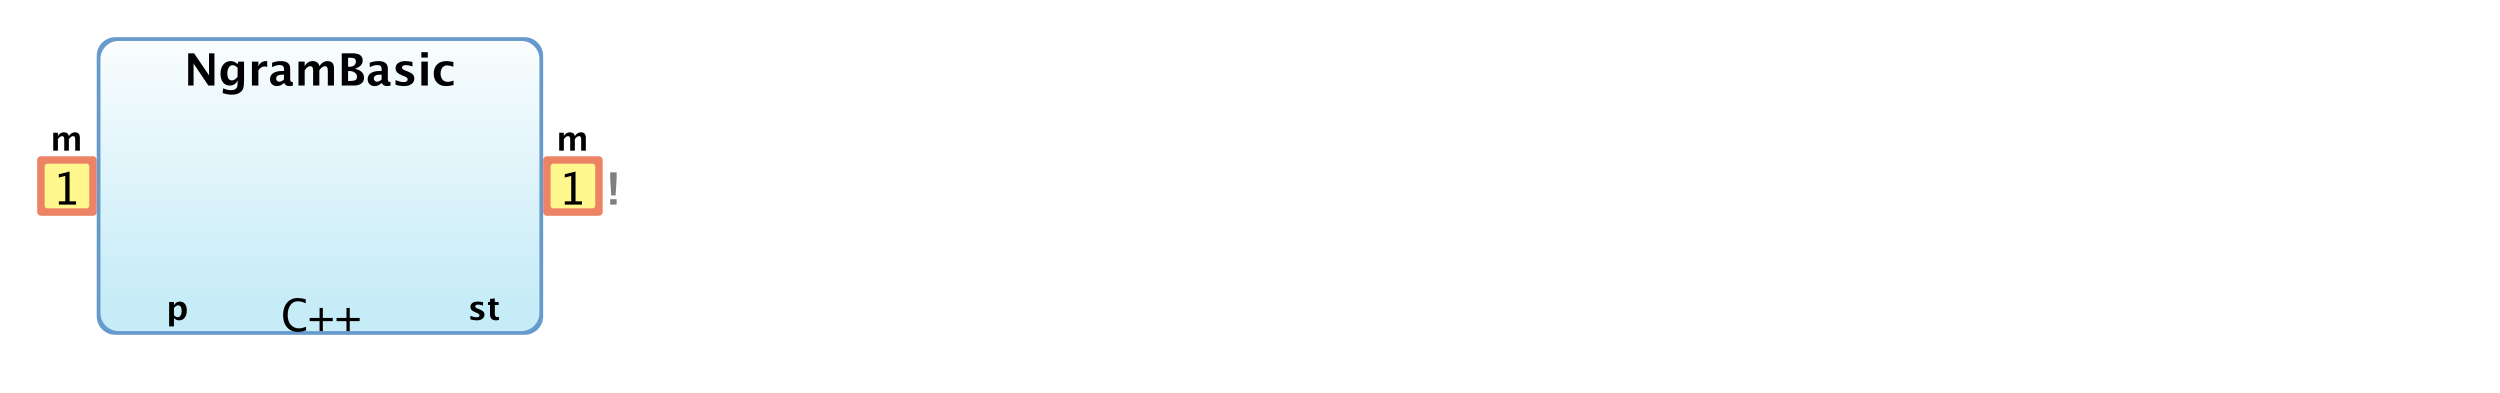
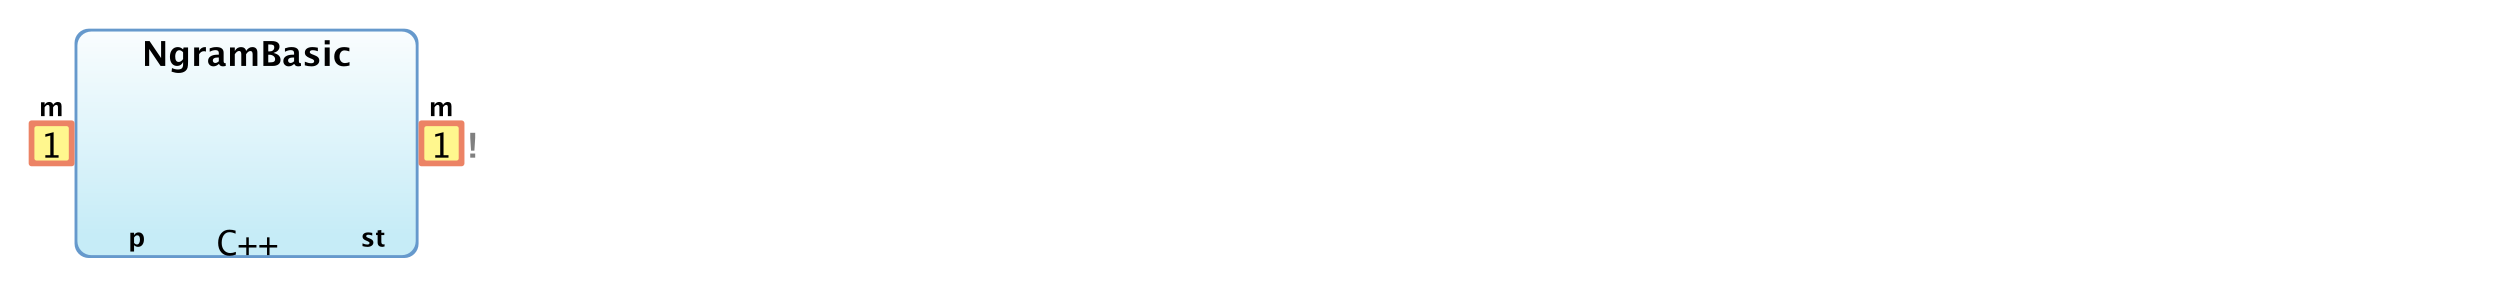
<svg xmlns="http://www.w3.org/2000/svg" style="fill-opacity:1; color-rendering:auto; color-interpolation:auto; text-rendering:auto; stroke:black; stroke-linecap:square; stroke-miterlimit:10; shape-rendering:auto; stroke-opacity:1; fill:black; stroke-dasharray:none; font-weight:normal; stroke-width:1; font-family:'Dialog'; font-style:normal; stroke-linejoin:miter; font-size:12; stroke-dashoffset:0; image-rendering:auto;">
  <defs id="genericDefs" />
  <g>
    <defs id="defs1">
      <linearGradient x1="26" gradientUnits="userSpaceOnUse" x2="26" y1="10" y2="82" id="linearGradient1" spreadMethod="pad">
        <stop style="stop-opacity:1; stop-color:rgb(250,253,254);" offset="0%" />
        <stop style="stop-opacity:1; stop-color:rgb(198,236,247);" offset="100%" />
      </linearGradient>
    </defs>
    <g style="fill:rgb(0,0,0); fill-opacity:0; stroke-opacity:0; stroke:rgb(0,0,0);">
-       <rect x="0" width="672" height="100" y="0" style="stroke:none;" />
+       <rect x="0" width="872" height="100" y="0" style="stroke:none;" />
    </g>
    <g style="fill:rgb(102,153,204); stroke:rgb(102,153,204);">
      <rect x="26" y="10" width="120" style="stroke:none;" rx="5" ry="5" height="80" />
      <rect x="27" y="11" width="118" style="fill:url(#linearGradient1); stroke:none;" rx="4.875" ry="4.875" height="78" />
    </g>
    <g style="font-family:sans-serif; font-weight:bold;">
      <path style="stroke:none;" d="M50.578 23 L50.578 14.328 L52.172 14.328 L56.188 20.25 L56.188 14.328 L57.641 14.328 L57.641 23 L56.016 23 L52.031 17.078 L52.031 23 L50.578 23 ZM59.848 25 L59.988 23.734 Q61.066 24.234 62.035 24.234 Q63.004 24.234 63.434 23.82 Q63.863 23.406 63.863 22.484 L63.863 21.609 Q63.223 23 61.77 23 Q60.613 23 59.941 22.141 Q59.27 21.281 59.27 19.812 Q59.27 18.281 60.027 17.352 Q60.785 16.422 62.035 16.422 Q63.02 16.422 63.863 17.219 L64.035 16.562 L65.598 16.562 L65.598 21.469 Q65.598 22.953 65.418 23.602 Q65.238 24.25 64.723 24.703 Q63.863 25.453 62.285 25.453 Q61.16 25.453 59.848 25 ZM63.863 20.609 L63.863 18.234 Q63.223 17.516 62.551 17.516 Q61.895 17.516 61.504 18.117 Q61.113 18.719 61.113 19.719 Q61.113 21.609 62.332 21.609 Q63.16 21.609 63.863 20.609 ZM67.717 23 L67.717 16.562 L69.451 16.562 L69.451 17.781 Q70.139 16.422 71.514 16.422 Q71.67 16.422 71.826 16.453 L71.826 18 Q71.467 17.859 71.139 17.859 Q70.107 17.859 69.451 18.922 L69.451 23 L67.717 23 ZM76.328 22.312 Q75.469 23.141 74.469 23.141 Q73.625 23.141 73.102 22.625 Q72.578 22.109 72.578 21.297 Q72.578 20.234 73.43 19.656 Q74.281 19.078 75.875 19.078 L76.328 19.078 L76.328 18.484 Q76.328 17.484 75.188 17.484 Q74.172 17.484 73.141 18.062 L73.141 16.859 Q74.312 16.422 75.469 16.422 Q78 16.422 78 18.422 L78 21.281 Q78 22.031 78.484 22.031 Q78.562 22.031 78.703 22.016 L78.75 22.984 Q78.203 23.141 77.781 23.141 Q76.719 23.141 76.406 22.312 L76.328 22.312 ZM76.328 21.375 L76.328 20.062 L75.922 20.062 Q74.234 20.062 74.234 21.125 Q74.234 21.484 74.477 21.727 Q74.719 21.969 75.078 21.969 Q75.688 21.969 76.328 21.375 ZM80.227 23 L80.227 16.562 L81.898 16.562 L81.898 17.781 Q82.664 16.422 84.07 16.422 Q84.789 16.422 85.258 16.781 Q85.727 17.141 85.836 17.781 Q86.742 16.422 88.008 16.422 Q89.773 16.422 89.773 18.359 L89.773 23 L88.117 23 L88.117 18.938 Q88.117 17.797 87.352 17.797 Q86.57 17.797 85.836 18.922 L85.836 23 L84.164 23 L84.164 18.938 Q84.164 17.781 83.398 17.781 Q82.633 17.781 81.898 18.922 L81.898 23 L80.227 23 ZM91.863 23 L91.863 14.328 L94.816 14.328 Q96.129 14.328 96.809 14.82 Q97.488 15.312 97.488 16.25 Q97.488 17.812 95.41 18.469 Q97.848 19.062 97.848 20.859 Q97.848 21.891 97.129 22.445 Q96.41 23 95.082 23 L91.863 23 ZM93.566 17.938 L94.004 17.938 Q94.754 17.938 95.207 17.562 Q95.66 17.188 95.66 16.547 Q95.66 15.938 95.301 15.727 Q94.941 15.516 93.926 15.516 L93.566 15.516 L93.566 17.938 ZM93.566 21.766 L93.957 21.766 Q95.098 21.766 95.527 21.523 Q95.957 21.281 95.957 20.641 Q95.957 19.969 95.379 19.531 Q94.801 19.094 93.926 19.094 L93.566 19.094 L93.566 21.766 ZM102.578 22.312 Q101.719 23.141 100.719 23.141 Q99.875 23.141 99.352 22.625 Q98.828 22.109 98.828 21.297 Q98.828 20.234 99.68 19.656 Q100.531 19.078 102.125 19.078 L102.578 19.078 L102.578 18.484 Q102.578 17.484 101.438 17.484 Q100.422 17.484 99.391 18.062 L99.391 16.859 Q100.562 16.422 101.719 16.422 Q104.25 16.422 104.25 18.422 L104.25 21.281 Q104.25 22.031 104.734 22.031 Q104.812 22.031 104.953 22.016 L105 22.984 Q104.453 23.141 104.031 23.141 Q102.969 23.141 102.656 22.312 L102.578 22.312 ZM102.578 21.375 L102.578 20.062 L102.172 20.062 Q100.484 20.062 100.484 21.125 Q100.484 21.484 100.727 21.727 Q100.969 21.969 101.328 21.969 Q101.938 21.969 102.578 21.375 ZM106.32 22.797 L106.32 21.516 Q107.602 22.062 108.523 22.062 Q109.586 22.062 109.586 21.328 Q109.586 20.859 108.711 20.516 L108.117 20.281 Q107.164 19.891 106.75 19.445 Q106.336 19 106.336 18.344 Q106.336 17.438 107.039 16.93 Q107.742 16.422 108.992 16.422 Q109.773 16.422 110.867 16.641 L110.867 17.859 Q109.82 17.5 109.133 17.5 Q108.055 17.5 108.055 18.172 Q108.055 18.609 108.852 18.922 L109.352 19.109 Q110.492 19.531 110.93 19.977 Q111.367 20.422 111.367 21.109 Q111.367 22.016 110.617 22.578 Q109.867 23.141 108.664 23.141 Q107.492 23.141 106.32 22.797 ZM113.262 23 L113.262 16.562 L114.996 16.562 L114.996 23 L113.262 23 ZM113.262 15.484 L113.262 14.031 L114.996 14.031 L114.996 15.484 L113.262 15.484 ZM121.914 22.859 Q120.836 23.141 119.914 23.141 Q118.383 23.141 117.484 22.234 Q116.586 21.328 116.586 19.781 Q116.586 18.203 117.508 17.312 Q118.43 16.422 120.055 16.422 Q120.836 16.422 121.867 16.672 L121.867 17.922 Q120.805 17.578 120.164 17.578 Q119.383 17.578 118.906 18.18 Q118.43 18.781 118.43 19.766 Q118.43 20.781 118.945 21.391 Q119.461 22 120.305 22 Q121.086 22 121.914 21.656 L121.914 22.859 Z" />
      <path style="stroke:none;" d="M82.266 88.797 Q81.125 89.219 80.094 89.219 Q78.266 89.219 77.18 88.008 Q76.094 86.797 76.094 84.734 Q76.094 82.625 77.164 81.367 Q78.234 80.109 80.031 80.109 Q81.031 80.109 82.172 80.438 L82.172 81.516 Q81.016 80.984 80.031 80.984 Q78.812 80.984 78.07 82.008 Q77.328 83.031 77.328 84.719 Q77.328 86.328 78.164 87.297 Q79 88.266 80.375 88.266 Q81.172 88.266 82.266 87.844 L82.266 88.797 ZM85.902 89 L85.902 86.328 L83.231 86.328 L83.231 85.453 L85.902 85.453 L85.902 82.781 L86.777 82.781 L86.777 85.453 L89.449 85.453 L89.449 86.328 L86.777 86.328 L86.777 89 L85.902 89 ZM93.133 89 L93.133 86.328 L90.461 86.328 L90.461 85.453 L93.133 85.453 L93.133 82.781 L94.008 82.781 L94.008 85.453 L96.68 85.453 L96.68 86.328 L94.008 86.328 L94.008 89 L93.133 89 Z" />
      <path style="stroke:none;" d="M126.438 85.844 L126.438 84.891 Q127.406 85.297 128.094 85.297 Q128.891 85.297 128.891 84.75 Q128.891 84.406 128.234 84.141 L127.797 83.953 Q127.078 83.672 126.766 83.336 Q126.453 83 126.453 82.516 Q126.453 81.828 126.977 81.445 Q127.5 81.062 128.438 81.062 Q129.031 81.062 129.844 81.234 L129.844 82.156 Q129.062 81.875 128.547 81.875 Q127.734 81.875 127.734 82.375 Q127.734 82.703 128.344 82.938 L128.719 83.078 Q129.562 83.406 129.898 83.734 Q130.234 84.062 130.234 84.578 Q130.234 85.266 129.664 85.688 Q129.094 86.109 128.188 86.109 Q127.328 86.109 126.438 85.844 ZM134.136 85.969 Q133.667 86.109 133.401 86.109 Q131.714 86.109 131.714 84.531 L131.714 81.984 L131.167 81.984 L131.167 81.172 L131.714 81.172 L131.714 80.359 L133.011 80.219 L133.011 81.172 L134.042 81.172 L134.042 81.984 L133.011 81.984 L133.011 84.359 Q133.011 85.25 133.745 85.25 Q133.901 85.25 134.136 85.188 L134.136 85.969 Z" />
    </g>
    <rect width="17.7" x="121.4" height="9.0" id="sdt0" y="77.0" style="stroke-opacity:0; fill-opacity:0;" />
    <g style="font-family:sans-serif; font-size:9; font-weight:bold;">
      <path style="stroke:none;" d="M45.462 87.734 L45.462 81.172 L46.759 81.172 L46.759 82.078 Q47.259 81.062 48.337 81.062 Q49.212 81.062 49.712 81.703 Q50.212 82.344 50.212 83.453 Q50.212 84.672 49.65 85.391 Q49.087 86.109 48.134 86.109 Q47.384 86.109 46.759 85.516 L46.759 87.734 L45.462 87.734 ZM46.759 84.734 Q47.244 85.266 47.775 85.266 Q48.259 85.266 48.541 84.805 Q48.822 84.344 48.822 83.562 Q48.822 82.078 47.869 82.078 Q47.291 82.078 46.759 82.828 L46.759 84.734 Z" />
    </g>
    <rect width="17.7" x="38.8" height="12.0" id="sdt1" y="77.0" style="stroke-opacity:0; fill-opacity:0;" />
    <g style="fill:rgb(236,131,101); font-size:9; font-weight:bold; font-family:sans-serif; stroke:rgb(236,131,101);">
      <rect x="10" y="42" width="16" style="stroke:none;" rx="1" ry="1" height="16" />
      <rect x="12" y="44" width="12" style="fill:rgb(255,247,142); stroke:none;" rx="0.75" ry="0.75" height="12" />
    </g>
    <g style="font-family:sans-serif;">
      <path style="stroke:none;" d="M15.812 55 L15.812 54.125 L17.547 54.125 L17.547 47.281 L15.812 47.719 L15.812 46.828 L18.703 46.109 L18.703 54.125 L20.438 54.125 L20.438 55 L15.812 55 Z" />
      <path style="stroke:none;" d="M14.312 40.5 L14.312 35.672 L15.562 35.672 L15.562 36.578 Q16.125 35.562 17.188 35.562 Q17.734 35.562 18.086 35.828 Q18.438 36.094 18.516 36.578 Q19.188 35.562 20.156 35.562 Q21.469 35.562 21.469 37.031 L21.469 40.5 L20.219 40.5 L20.219 37.453 Q20.219 36.594 19.656 36.594 Q19.062 36.594 18.516 37.438 L18.516 40.5 L17.266 40.5 L17.266 37.453 Q17.266 36.594 16.688 36.594 Q16.109 36.594 15.562 37.438 L15.562 40.5 L14.312 40.5 Z" />
    </g>
    <rect width="16.0" x="10.0" height="11.0" id="sdt2" y="31.0" style="stroke-opacity:0; fill-opacity:0;" />
    <g style="fill:rgb(236,131,101); font-size:9; font-weight:bold; font-family:sans-serif; stroke:rgb(236,131,101);">
      <rect x="146" y="42" width="16" style="stroke:none;" rx="1" ry="1" height="16" />
      <rect x="148" y="44" width="12" style="fill:rgb(255,247,142); stroke:none;" rx="0.75" ry="0.75" height="12" />
    </g>
    <g style="font-family:sans-serif;">
      <path style="stroke:none;" d="M151.812 55 L151.812 54.125 L153.547 54.125 L153.547 47.281 L151.812 47.719 L151.812 46.828 L154.703 46.109 L154.703 54.125 L156.438 54.125 L156.438 55 L151.812 55 Z" />
      <path style="stroke:none;" d="M150.312 40.5 L150.312 35.672 L151.562 35.672 L151.562 36.578 Q152.125 35.562 153.188 35.562 Q153.734 35.562 154.086 35.828 Q154.438 36.094 154.516 36.578 Q155.188 35.562 156.156 35.562 Q157.469 35.562 157.469 37.031 L157.469 40.5 L156.219 40.5 L156.219 37.453 Q156.219 36.594 155.656 36.594 Q155.062 36.594 154.516 37.438 L154.516 40.5 L153.266 40.5 L153.266 37.453 Q153.266 36.594 152.688 36.594 Q152.109 36.594 151.562 37.438 L151.562 40.5 L150.312 40.5 Z" />
    </g>
    <rect width="16.0" x="146.0" height="11.0" id="sdt3" y="31.0" style="stroke-opacity:0; fill-opacity:0;" />
    <g style="fill:gray; font-weight:bold; font-family:sans-serif; stroke:gray;">
      <path style="stroke:none;" d="M164.016 55 L164.016 53.547 L165.75 53.547 L165.75 55 L164.016 55 ZM164.297 52.547 L164.016 48.062 L164.016 46.328 L165.75 46.328 L165.75 48.062 L165.469 52.547 L164.297 52.547 Z" />
    </g>
    <rect width="6.0" x="162.0" height="16.0" id="sdt4" y="42.0" style="stroke-opacity:0; fill-opacity:0;" />
    <g visibility="hidden" style="stroke:none;font-style:italic;font-size:12px;font-family:'Helvetica','SansSerif';">
      <rect x="130.25" y="88.0" width="385.72" style="fill:rgb(230,230,255);stroke:rgb(0,0,80);" rx="2.0" ry="2.0" height="17.0" />
      <text x="131.25" y="101.0">Operator always provides a single threaded execution context.</text>
      <set attributeName="visibility" from="hidden" end="sdt0.mouseout" to="visible" begin="sdt0.mouseover" />
    </g>
    <g visibility="hidden" style="stroke:none;font-style:italic;font-size:12px;font-family:'Helvetica','SansSerif';">
      <rect x="47.65" y="73.0" width="287.14" style="fill:rgb(230,230,255);stroke:rgb(0,0,80);" rx="2.0" ry="2.0" height="32.0" />
      <text x="48.65" y="86.0">Required: documentAttribute, size / Optional: </text>
      <text x="48.65" y="101.0">wordAttribute, minSize</text>
      <set attributeName="visibility" from="hidden" end="sdt1.mouseout" to="visible" begin="sdt1.mouseover" />
    </g>
    <g visibility="hidden" style="stroke:none;font-style:italic;font-size:12px;font-family:'Helvetica','SansSerif';">
      <rect x="28.0" y="31.0" width="51.82" style="fill:rgb(230,230,255);stroke:rgb(0,0,80);" rx="2.0" ry="2.0" height="17.0" />
      <text x="29.0" y="44.0">mutable</text>
      <set attributeName="visibility" from="hidden" end="sdt2.mouseout" to="visible" begin="sdt2.mouseover" />
    </g>
    <g visibility="hidden" style="stroke:none;font-style:italic;font-size:12px;font-family:'Helvetica','SansSerif';">
      <rect x="164.0" y="31.0" width="51.82" style="fill:rgb(230,230,255);stroke:rgb(0,0,80);" rx="2.0" ry="2.0" height="17.0" />
      <text x="165.0" y="44.0">mutable</text>
      <set attributeName="visibility" from="hidden" end="sdt3.mouseout" to="visible" begin="sdt3.mouseover" />
    </g>
    <g visibility="hidden" style="stroke:none;font-style:italic;font-size:12px;font-family:'Helvetica','SansSerif';">
      <rect x="170.0" y="47.0" width="221.42" style="fill:rgb(230,230,255);stroke:rgb(0,0,80);" rx="2.0" ry="2.0" height="17.0" />
      <text x="171.0" y="60.0">This port is preserving punctuations</text>
      <set attributeName="visibility" from="hidden" end="sdt4.mouseout" to="visible" begin="sdt4.mouseover" />
    </g>
  </g>
</svg>
